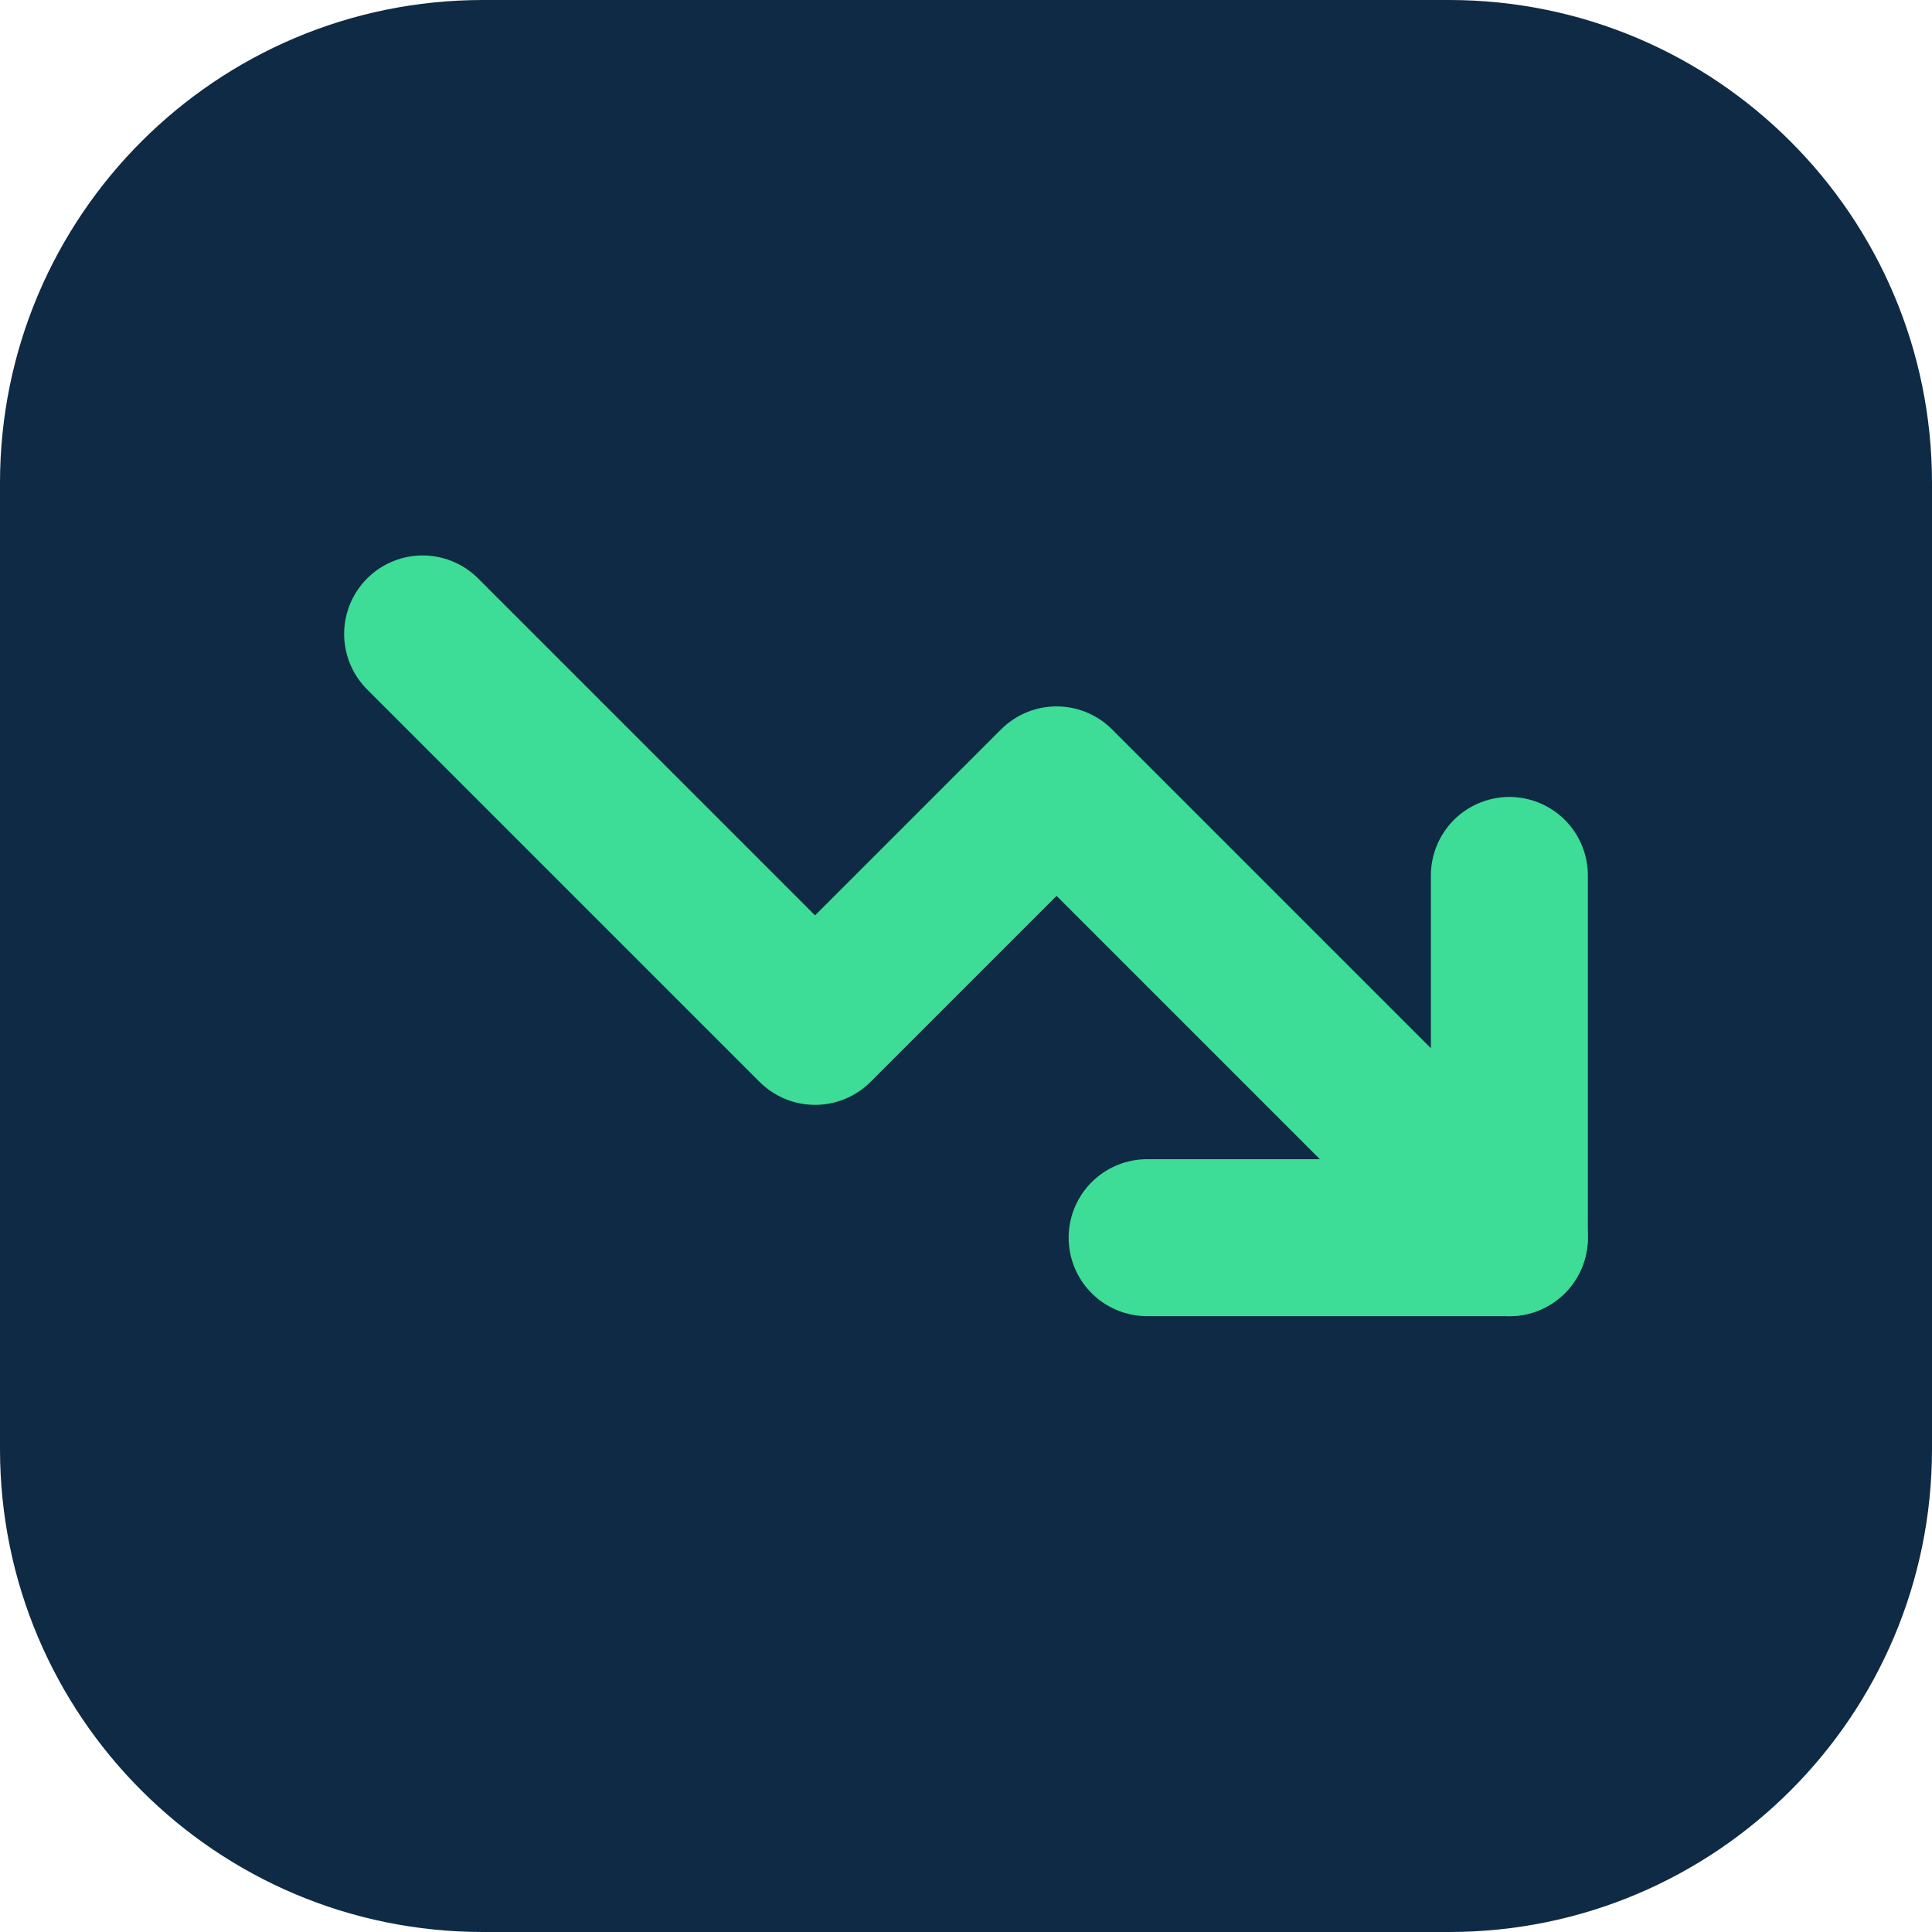
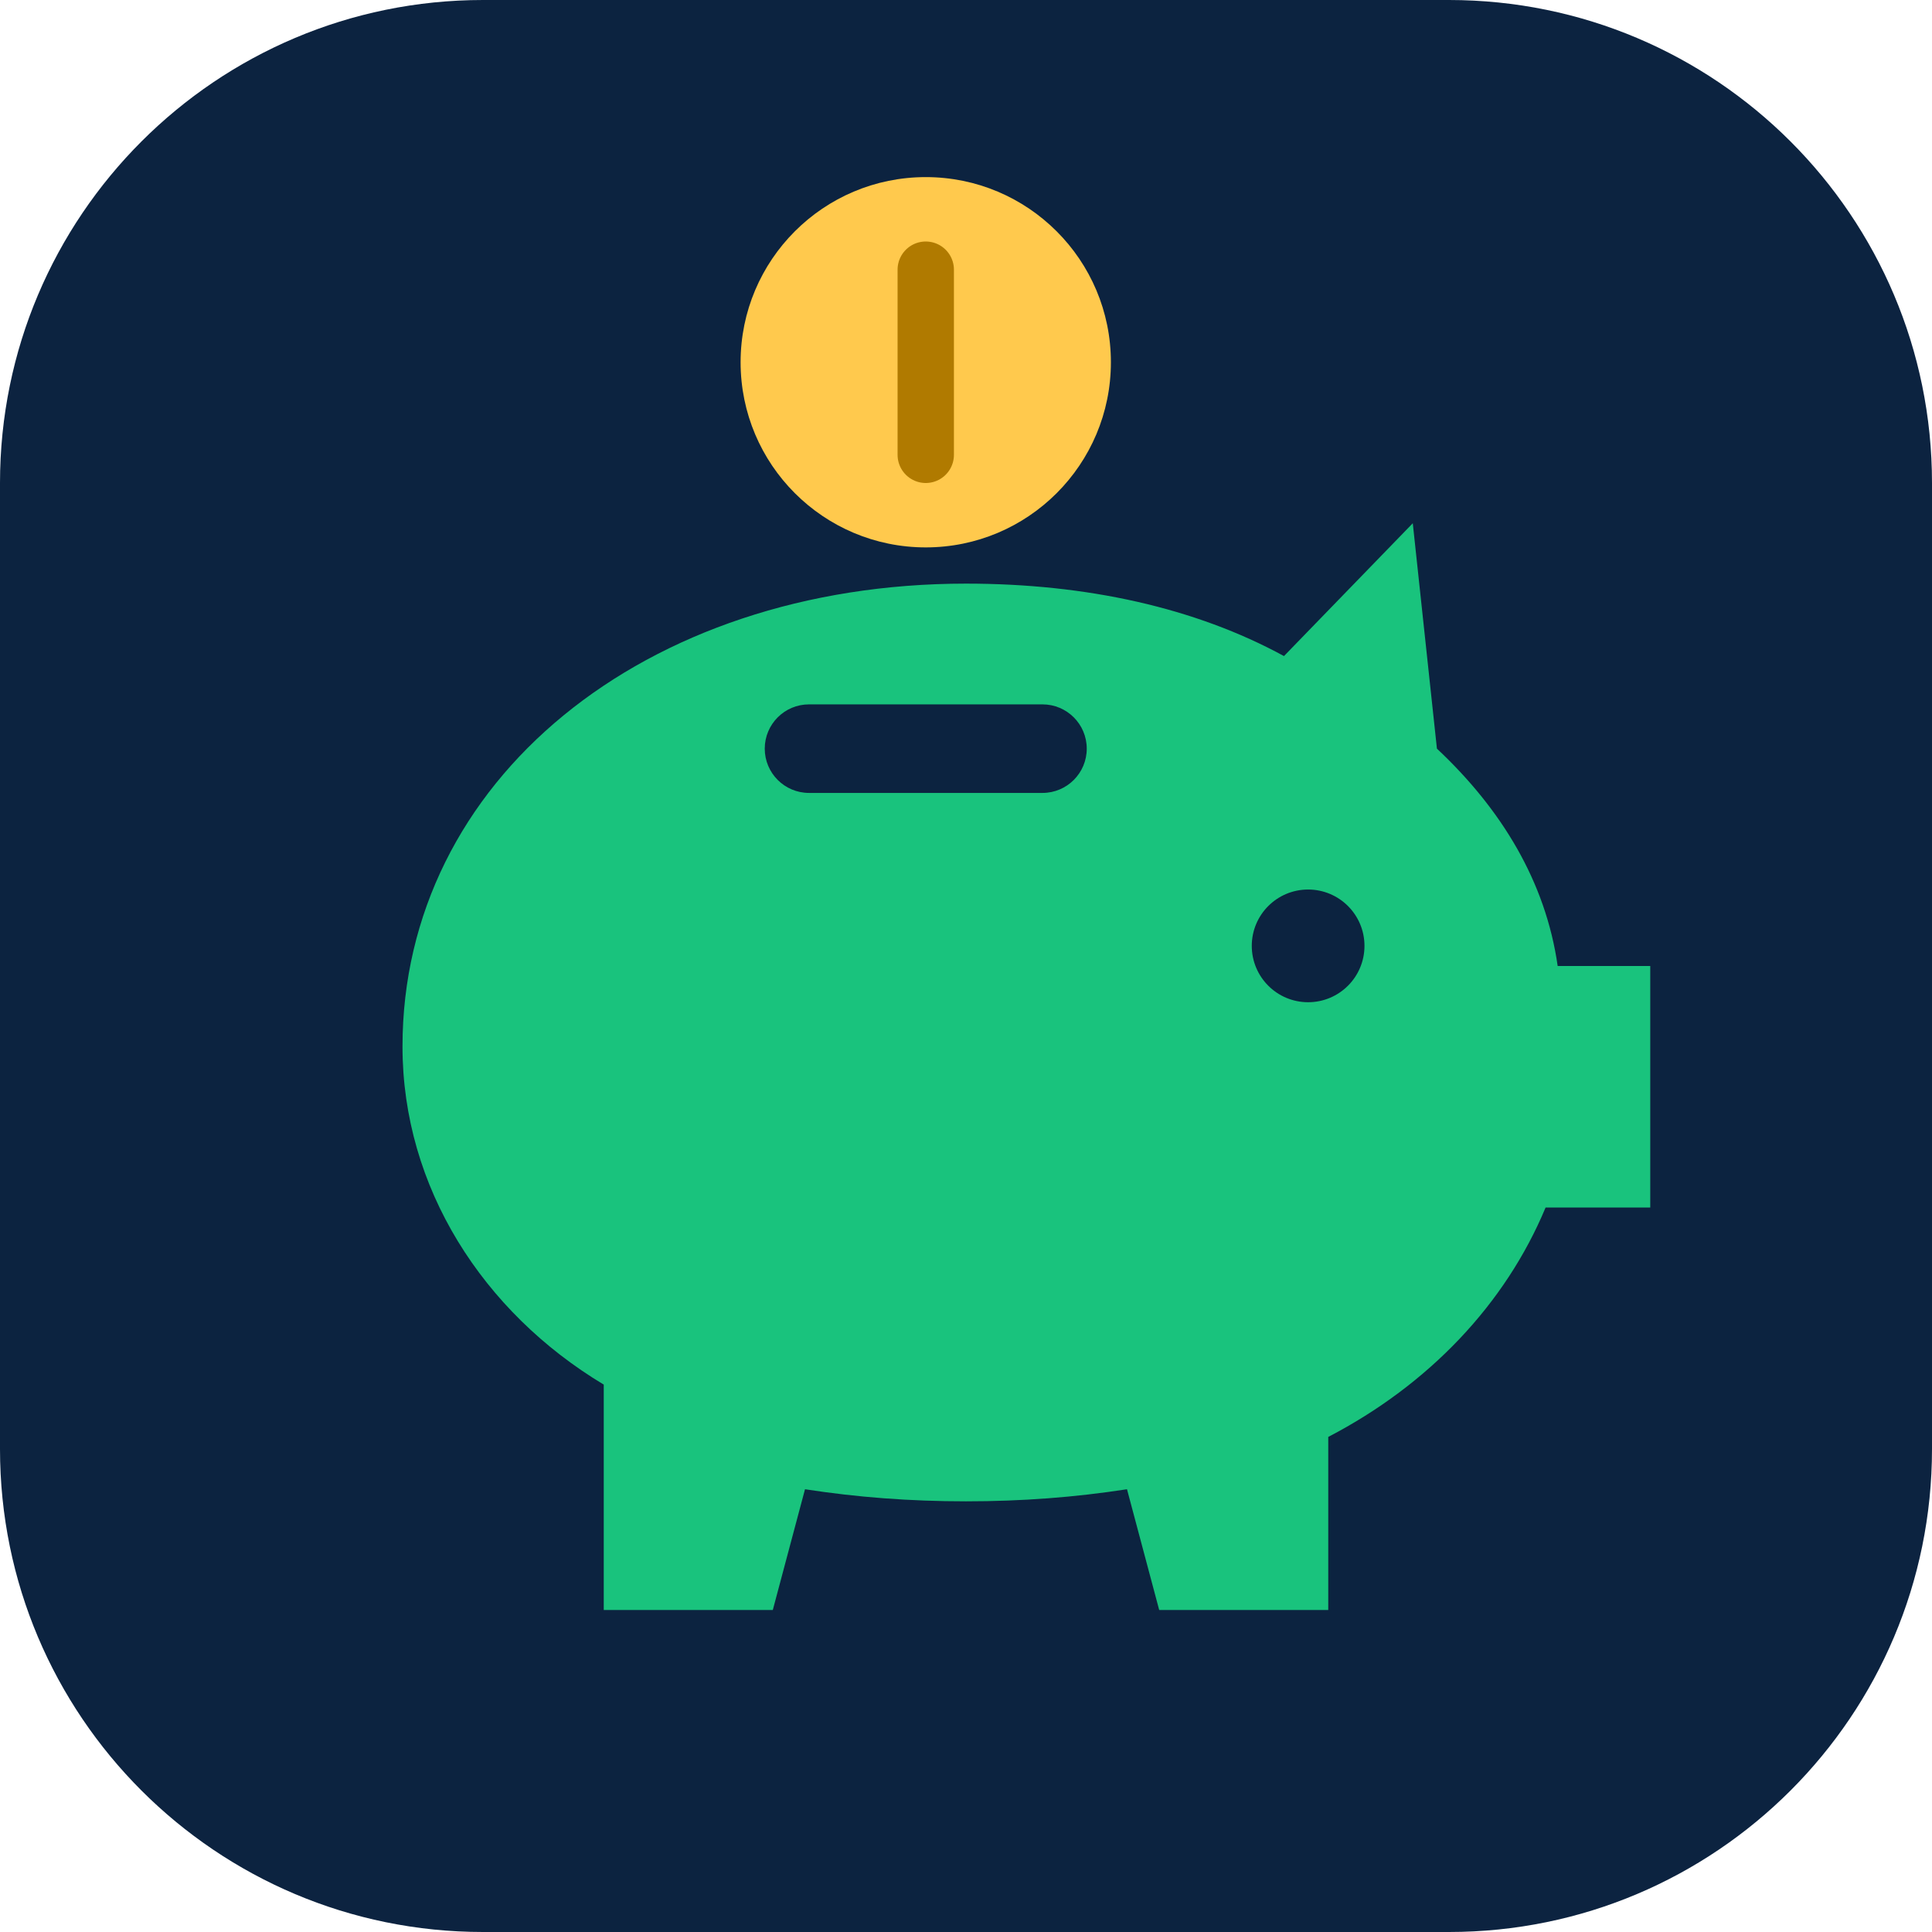
- <svg xmlns="http://www.w3.org/2000/svg" viewBox="0 0 32 32">
-   <rect width="32" height="32" rx="8" fill="#0f2a44" />
-   <path d="M7 10.5l6.5 6.5 4-4 7.5 7.5" fill="none" stroke="#3ddc97" stroke-width="2.6" stroke-linecap="round" stroke-linejoin="round" />
-   <path d="M19 20.5h6v-6" fill="none" stroke="#3ddc97" stroke-width="2.6" stroke-linecap="round" stroke-linejoin="round" />
+ <svg xmlns="http://www.w3.org/2000/svg" viewBox="0 0 48 48">
+   <rect width="48" height="48" rx="12" fill="#0c2340" />
+   <path d="M10 26c0-6.6 6-11.5 14-11.5 3 0 5.7.6 7.9 1.8l3.2-3.3.6 5.6c1.6 1.5 2.7 3.3 3 5.4h2.3v6h-2.6c-1 2.4-2.9 4.4-5.4 5.7V40h-4.2l-.8-3c-1.3.2-2.6.3-4 .3s-2.7-.1-4-.3l-.8 3H15v-5.6C12 32.6 10 29.5 10 26Z" fill="#19c37d" />
+   <rect x="19" y="17.5" width="8" height="2.2" rx="1.1" fill="#0c2340" />
+   <circle cx="32.5" cy="23.5" r="1.4" fill="#0c2340" />
+   <circle cx="23" cy="9" r="4.6" fill="#ffc94d" />
+   <path d="M23 6.7v4.6" stroke="#b07a00" stroke-width="1.4" stroke-linecap="round" />
</svg>
